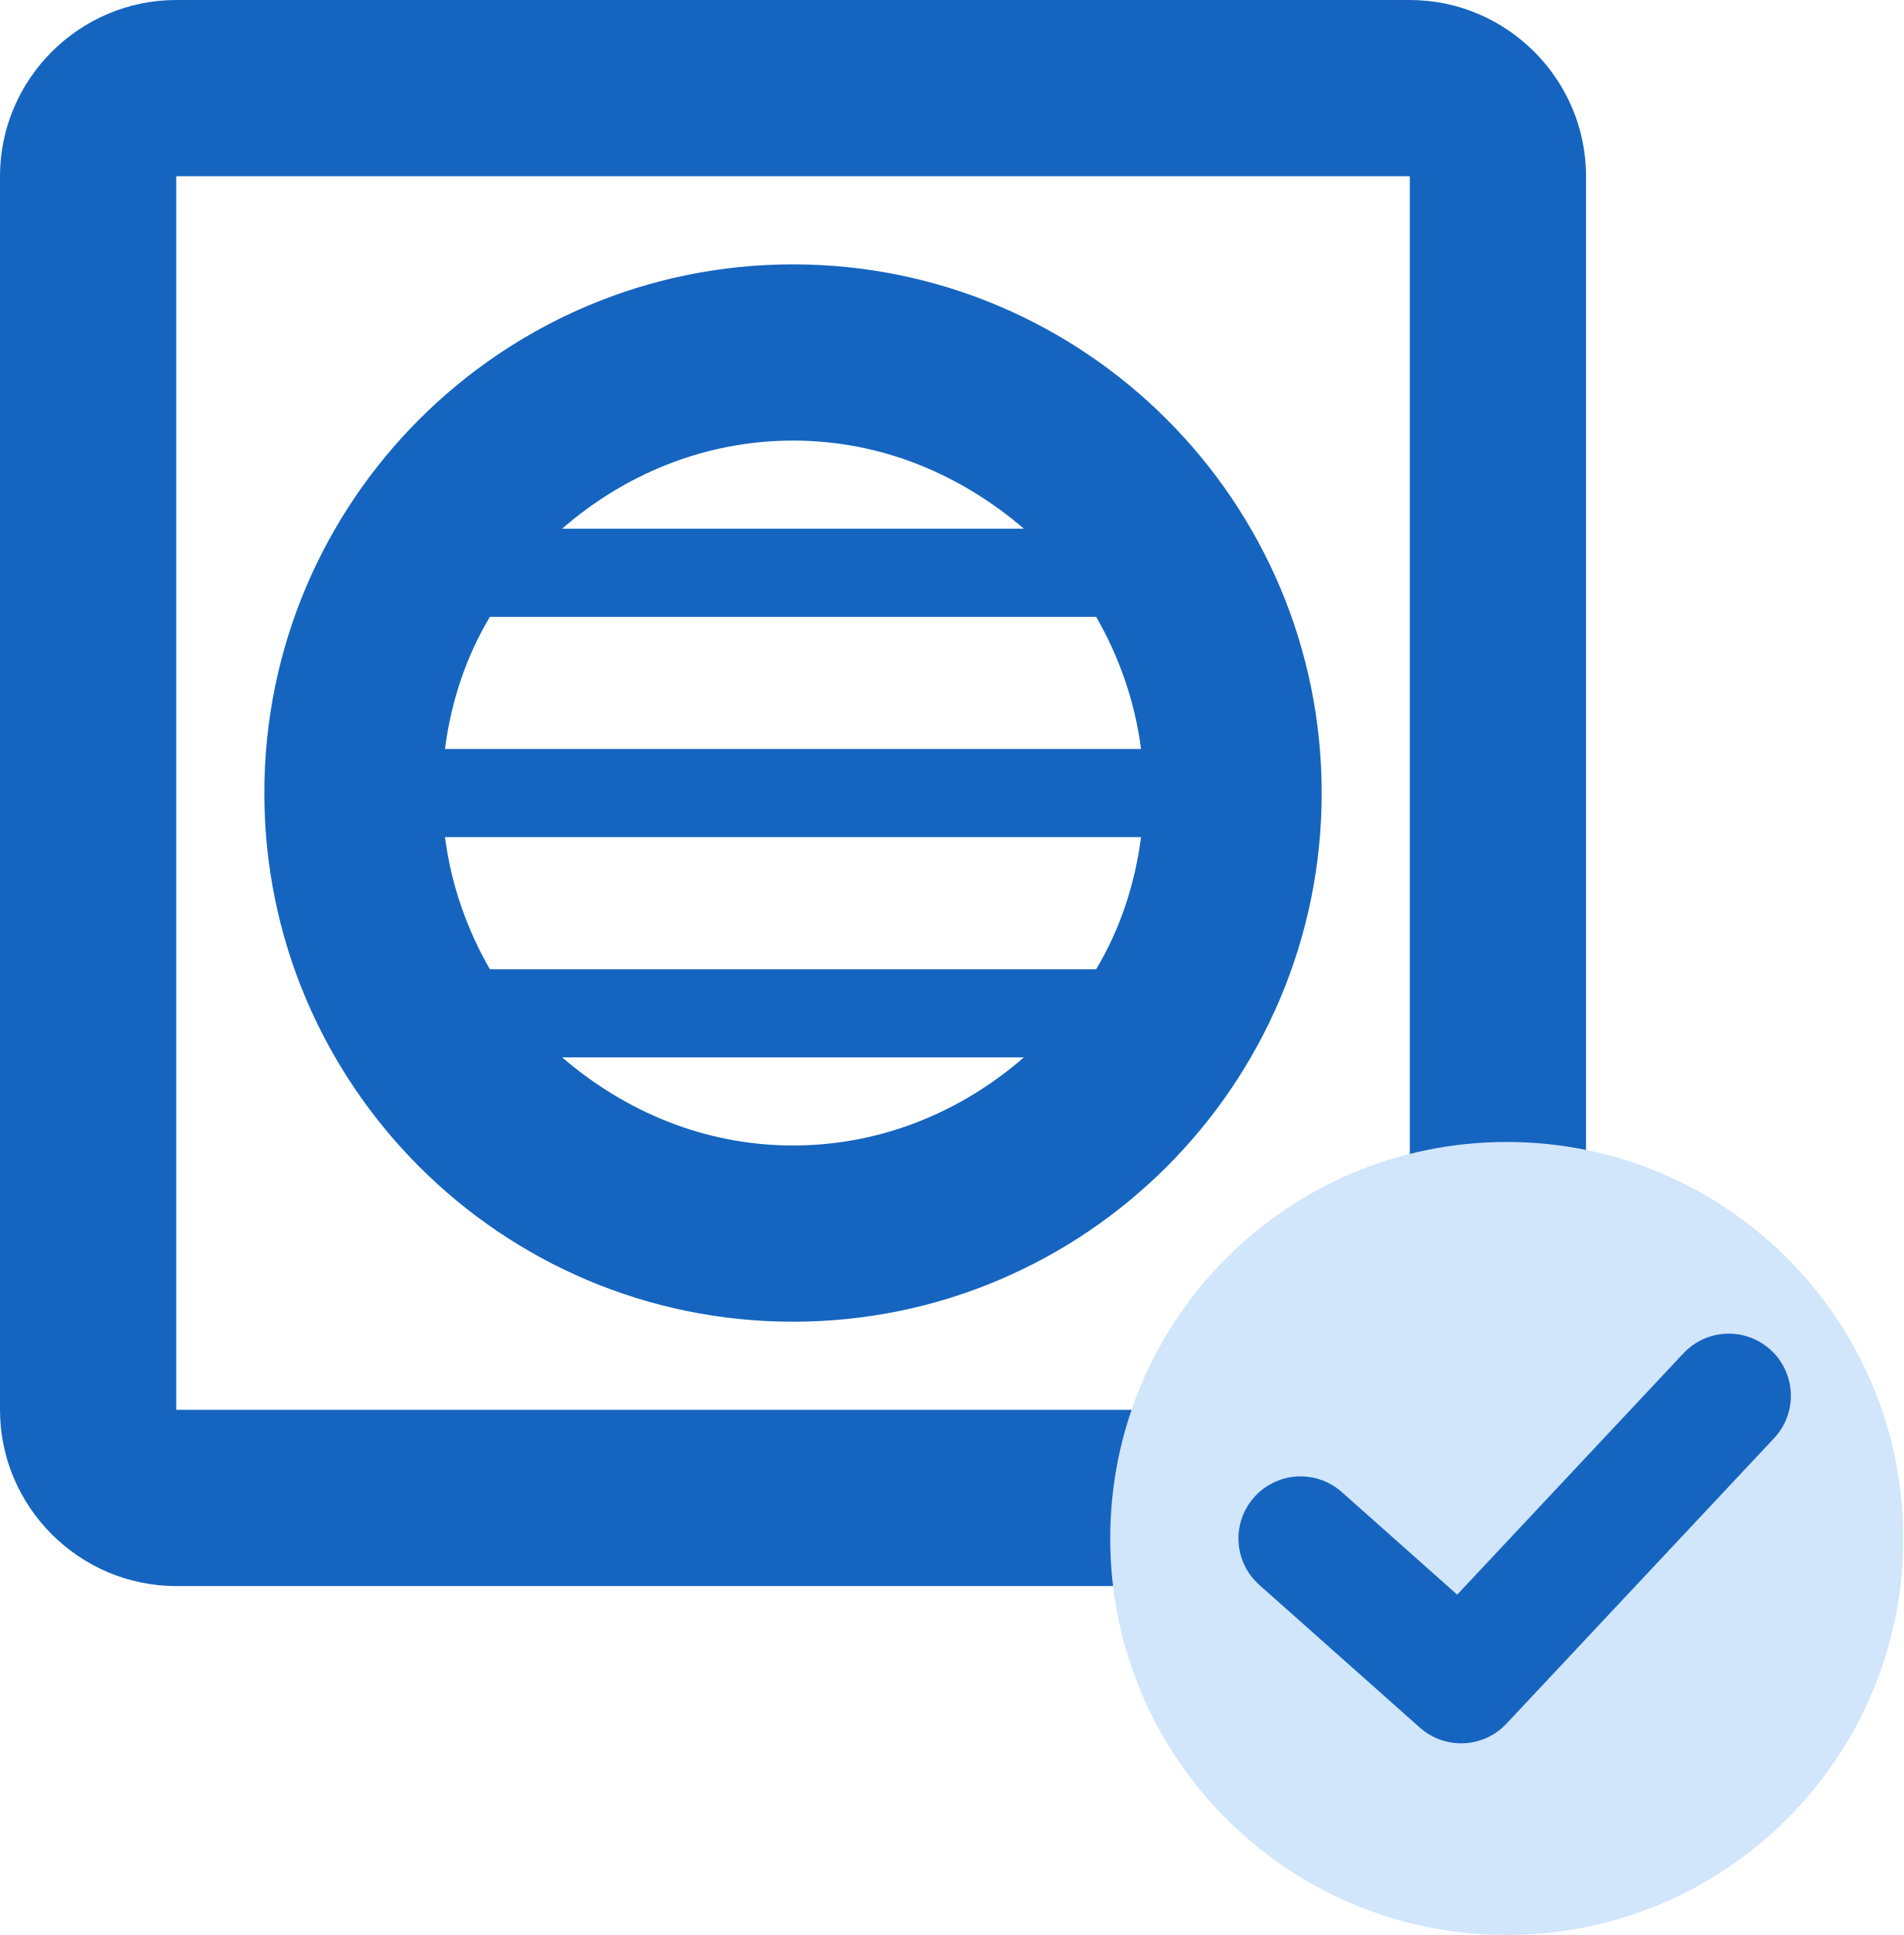
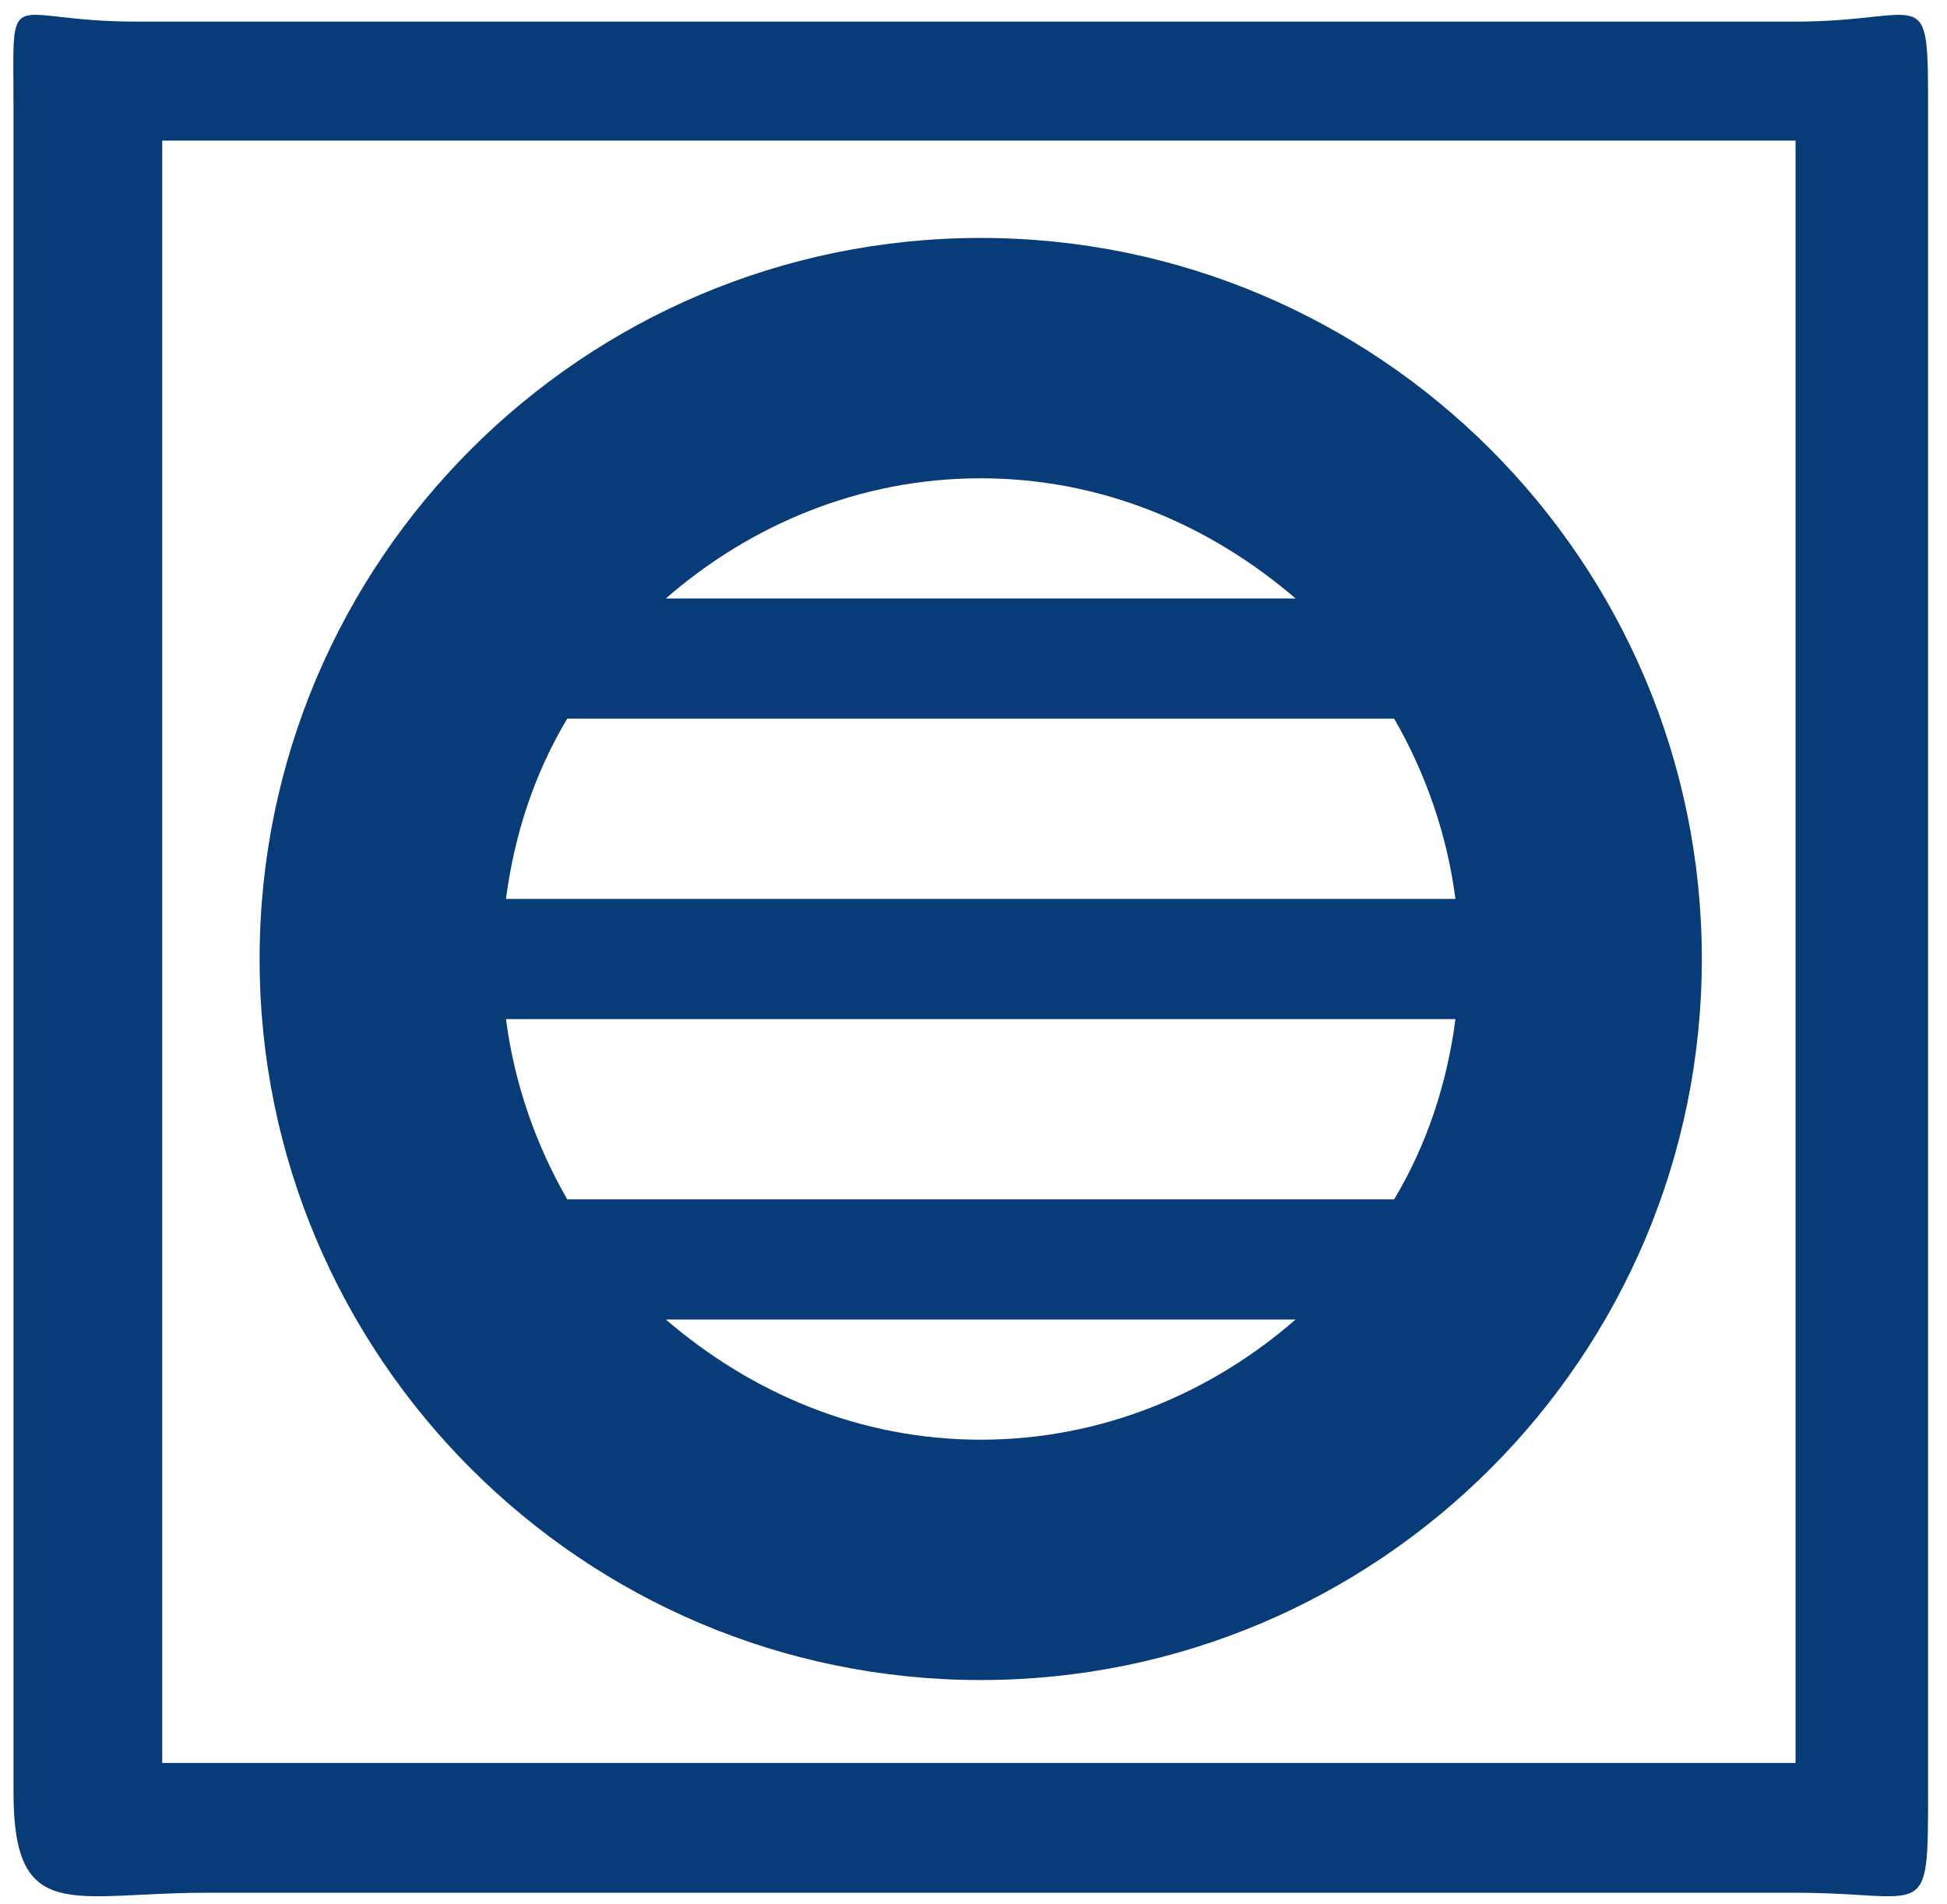
- <svg xmlns="http://www.w3.org/2000/svg" width="120" height="122" viewBox="0 0 120 122" fill="none">
-   <path d="M88.889 0H11.111C5 0 0 5 0 11.111V88.889C0 95 5 100 11.111 100H88.889C95 100 100 95 100 88.889V11.111C100 5 95 0 88.889 0ZM88.889 88.889H11.111V11.111H88.889V88.889Z" fill="#1565C0" />
-   <path d="M50 83.333C68.389 83.333 83.333 68.389 83.333 50C83.333 31.611 68.389 16.667 50 16.667C31.611 16.667 16.666 31.611 16.666 50C16.666 68.389 31.611 83.333 50 83.333ZM69.111 38.889C70.555 41.389 71.555 44.222 71.944 47.222H28.055C28.444 44.222 29.389 41.389 30.889 38.889H69.111V38.889ZM71.944 52.778C71.555 55.778 70.611 58.611 69.111 61.111H30.889C29.444 58.611 28.444 55.778 28.055 52.778H71.944V52.778ZM35.444 66.667H64.555C60.666 70.056 55.611 72.222 50 72.222C44.389 72.222 39.389 70.056 35.444 66.667V66.667ZM64.555 33.333H35.444C39.333 29.945 44.389 27.778 50 27.778C55.611 27.778 60.611 29.945 64.555 33.333Z" fill="#1565C0" />
-   <circle cx="95" cy="97" r="25" fill="#D1E5FB" />
-   <path d="M82 97L92.125 106L109 88" stroke="#1565C0" stroke-width="7.83" stroke-linecap="round" stroke-linejoin="round" />
+ <svg xmlns="http://www.w3.org/2000/svg" width="90" height="88" viewBox="0 0 90 88" fill="none">
+   <path d="M83 0.999H44L6.236 0.998C0.125 0.998 0.625 -1.001 0.625 5.11L0.625 82.888C0.625 88.999 3.389 87.5 9.5 87.5H44H83C89.111 87.5 89.125 88.999 89.125 82.888V5.11C89.125 -1.001 89.111 0.999 83 0.999ZM83 81.5H46H7.5V44.5V6.5H44H83V81.5Z" fill="#073C78" />
+   <path d="M45.333 77.667C63.722 77.667 78.667 62.722 78.667 44.333C78.667 25.944 63.722 11 45.333 11C26.944 11 12 25.944 12 44.333C12 62.722 26.944 77.667 45.333 77.667ZM64.444 33.222C65.889 35.722 66.889 38.556 67.278 41.556H23.389C23.778 38.556 24.722 35.722 26.222 33.222H64.444ZM67.278 47.111C66.889 50.111 65.944 52.944 64.444 55.444H26.222C24.778 52.944 23.778 50.111 23.389 47.111H67.278ZM30.778 61H59.889C56 64.389 50.944 66.556 45.333 66.556C39.722 66.556 34.722 64.389 30.778 61ZM59.889 27.667H30.778C34.667 24.278 39.722 22.111 45.333 22.111C50.944 22.111 55.944 24.278 59.889 27.667Z" fill="#073C78" />
</svg>
